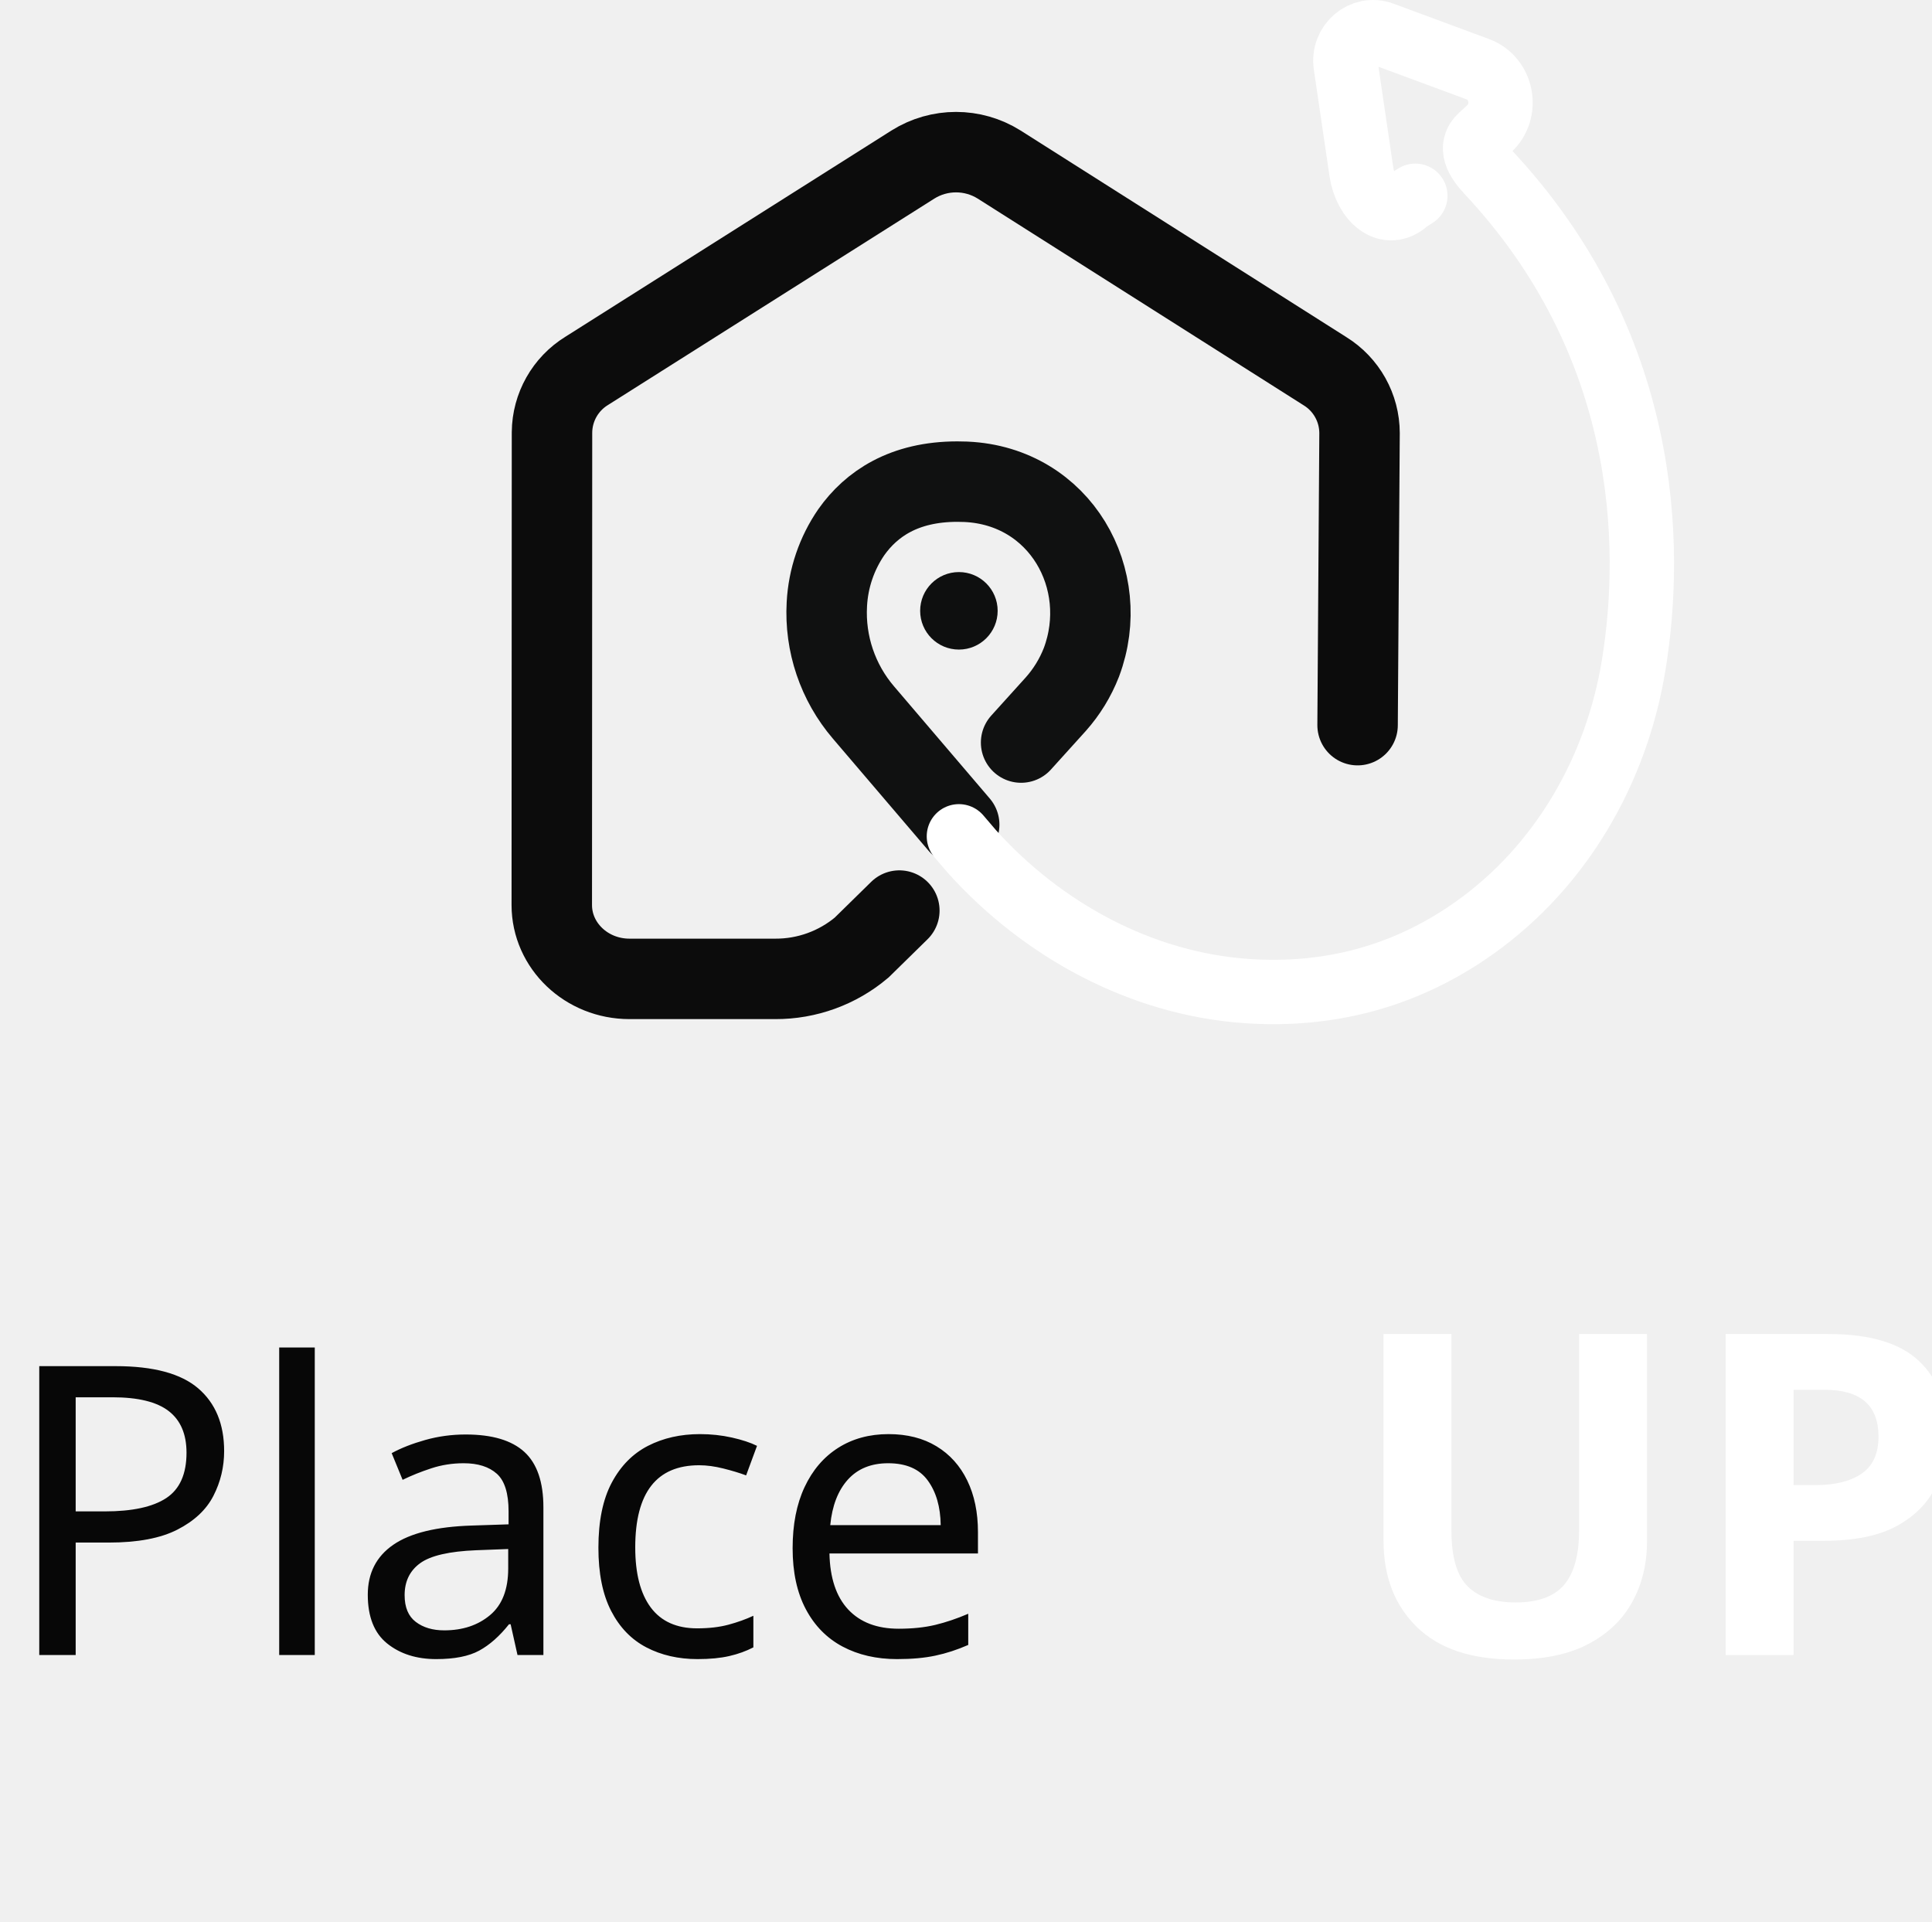
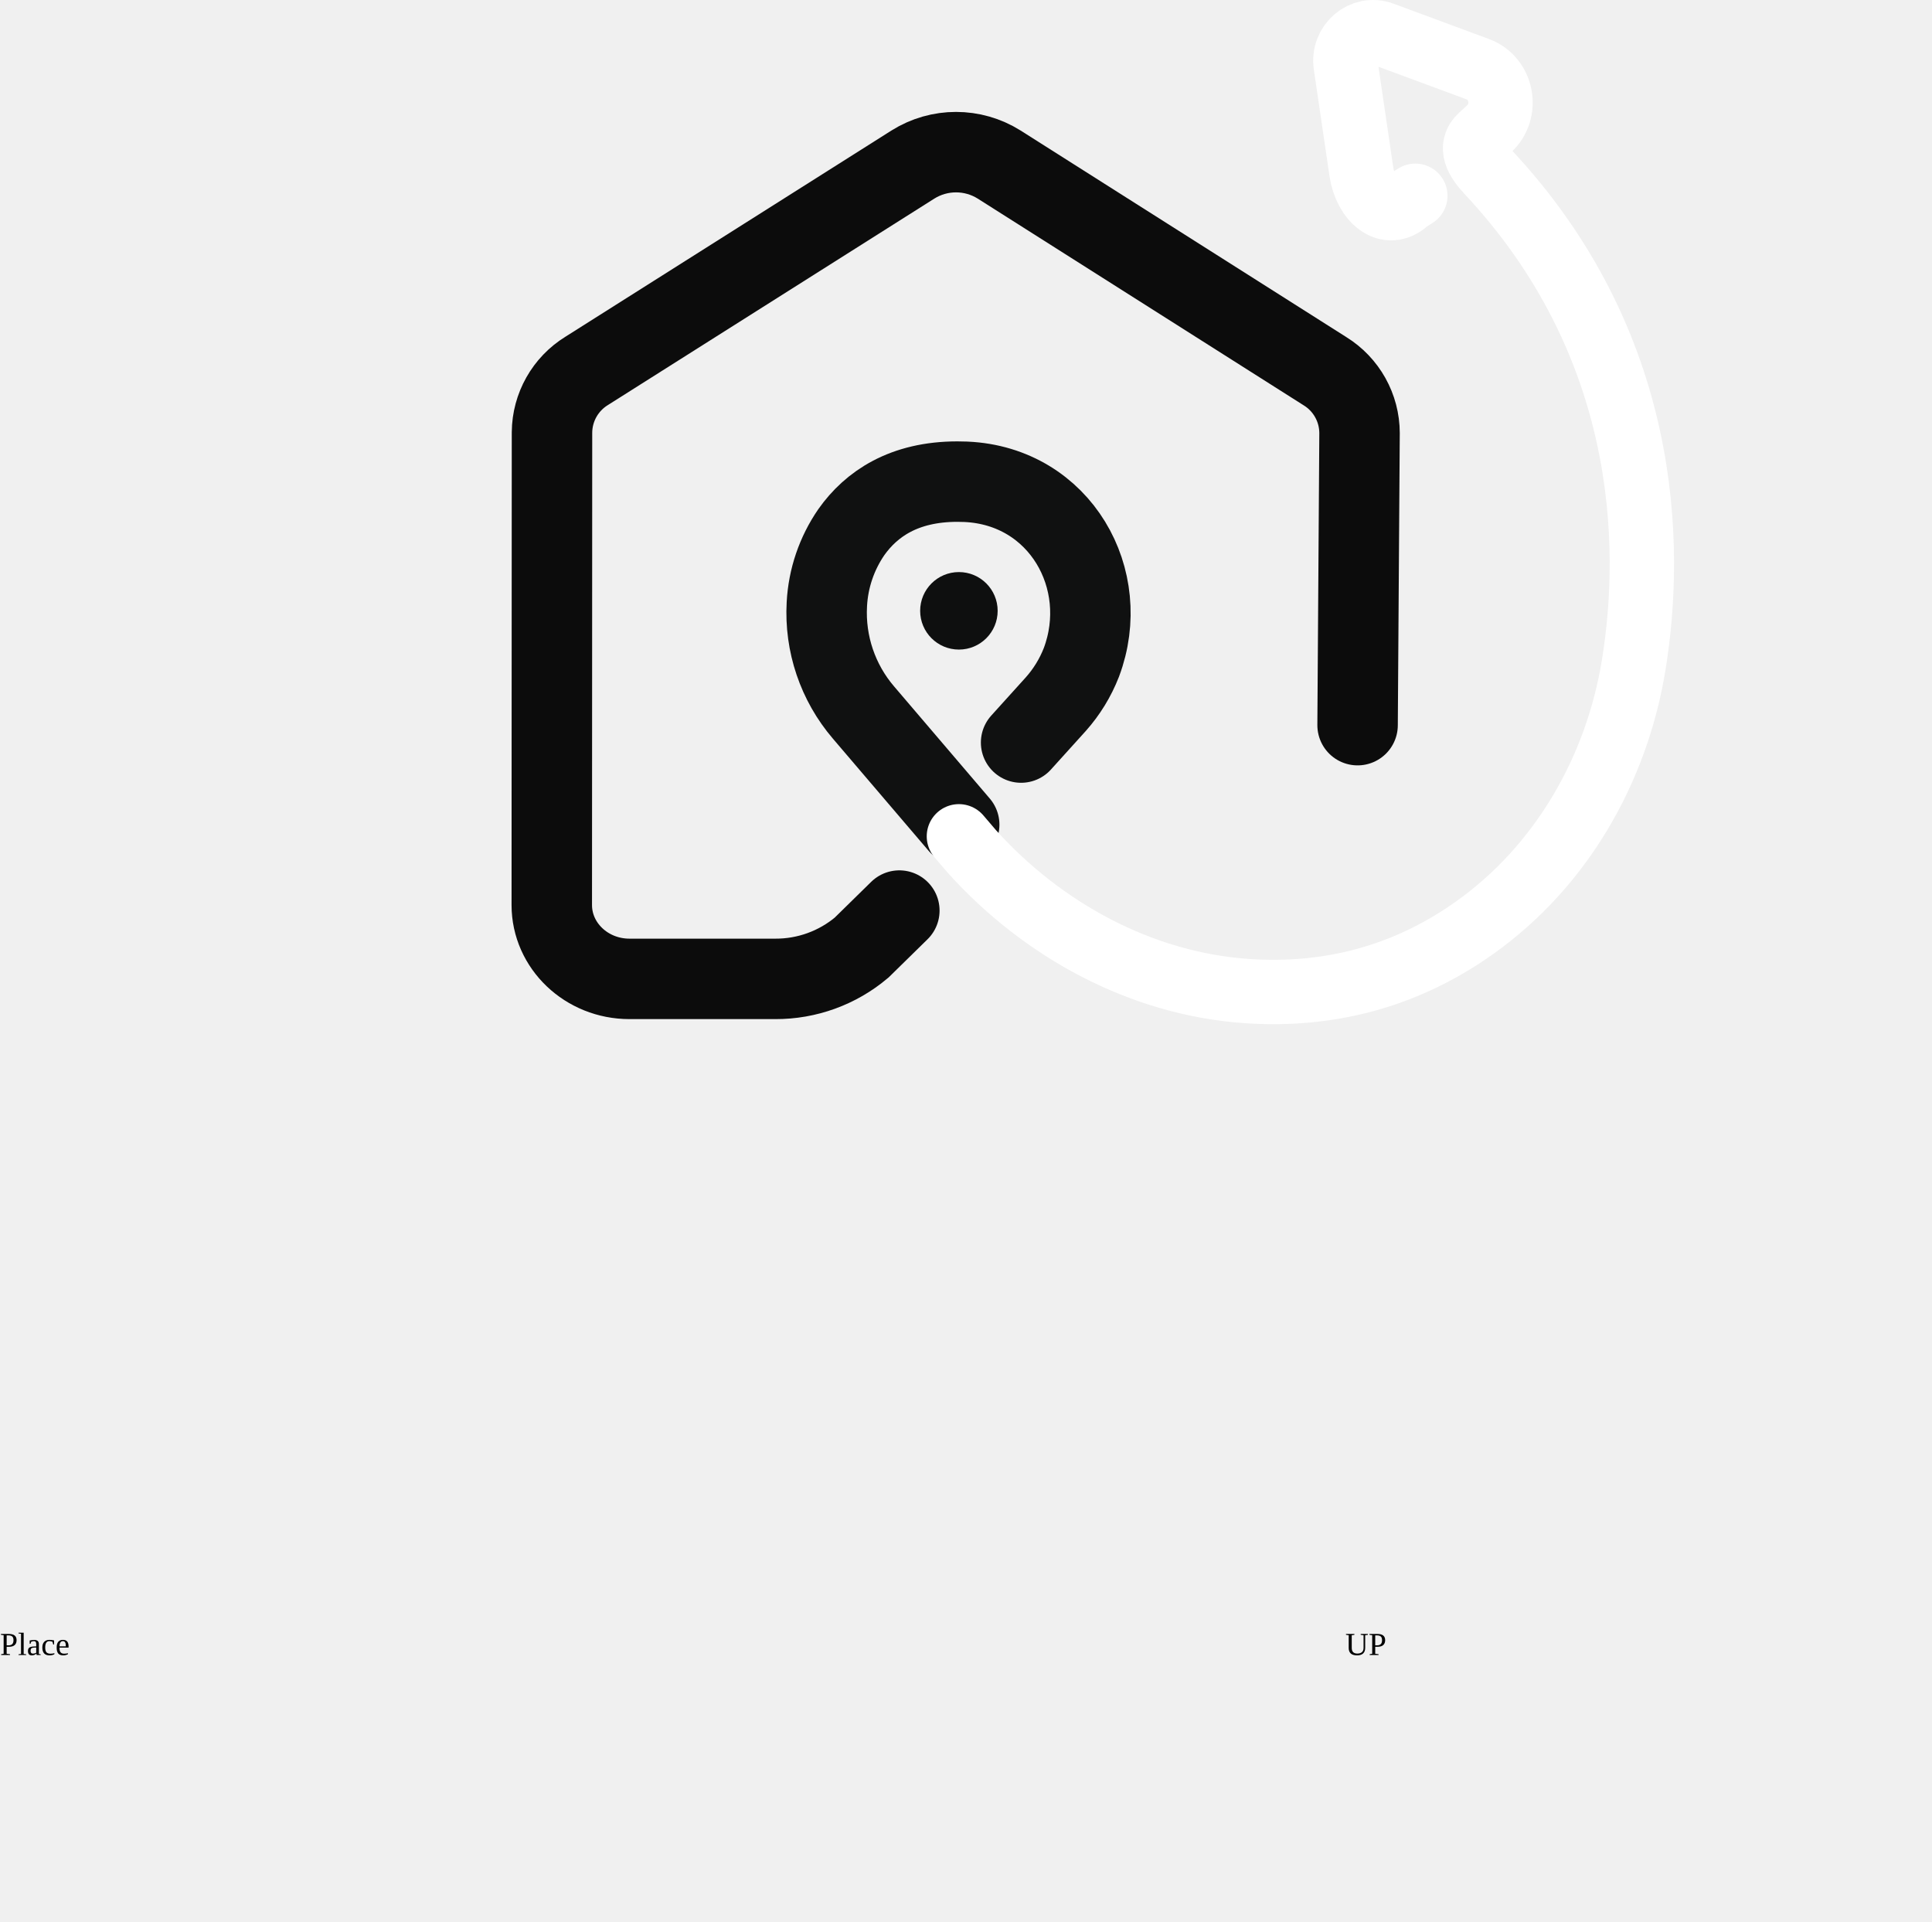
<svg xmlns="http://www.w3.org/2000/svg" id="Camada_8" data-name="Camada 8" viewBox="0 0 720.41 716.53">
  <style>

</style>
  <defs>
    <style>
- 
-             .cls-1 {
-                 font-size: 150.87px;
-                 fill: #070707;
-                 font-family:Warlow Sans;
-             }
- 
-             .cls-2 {
-                 fill: #fff;
-                 font-size: 167.64px;
-                 font-family: 'Poppins', sans-serif;
-                 font-weight: 600;
-             }

            .cls-3,
            .cls-4,
            .cls-5 {
                fill: none;
                stroke-linecap: round;
                stroke-miterlimit: 10;
            }

            .cls-3 {
                stroke: #101111;
            }

            .cls-3,
            .cls-5 {
                stroke-width: 30px;
            }

            .cls-4 {
                stroke: #ffff;
                stroke-width: 24px;
            }

            .cls-5 {
                stroke: #0c0c0c;
            }

            .cls-6 {
                fill: #0e0f0f;
            }
        </style>
  </defs>
  <text class="cls-1" transform="translate(0 617.12)">Place <tspan class="cls-2" x="501.65" y="0">UP</tspan>
  </text>
  <path class="cls-3" d="M757,365.88l12.94-14.32a51.57,51.57,0,0,0,9.55-15.6c11.6-30.9-7.87-65.7-43-67.31-1.07,0-2.16-.07-3.27-.07-19.93,0-32.09,8.36-39.5,18.81a52.21,52.21,0,0,0-9.15,26.89,57.18,57.18,0,0,0,13.65,40.39l35.7,41.83" transform="translate(-376.25 -89)" />
  <path class="cls-4" d="M733.81,400.84l4.9,5.73c26.45,29.3,62.93,49.12,102,51.94,26.41,1.91,56.61-3,85.64-23.75,31.89-22.76,52.72-58.5,59.11-98,7.29-45,5.6-119.67-54.45-183.75-4-4.29-6.92-9.2-2.58-13.14l3-2.74c7.32-6.62,5-18.94-4.11-22.32L891.7,101.63c-7.35-2.71-14.84,3.67-13.66,11.65l5.83,39.66c1.54,10.46,9.78,18.06,17.28,10.86L904,162" transform="translate(-376.25 -89)" />
  <path class="cls-5" d="M882.47,359.39l.73-108.91a27.2,27.2,0,0,0-12.9-23.08L748.8,150.35a30.24,30.24,0,0,0-32.13,0L595,227.3a27.19,27.19,0,0,0-12.92,22.9L582,426.45c0,15.2,12.95,27.54,28.95,27.55l54.41,0a49.66,49.66,0,0,0,32.15-11.65l14.09-13.82" transform="translate(-376.25 -89)" />
  <circle class="cls-6" cx="357.56" cy="227.76" r="14.45" />
</svg>
